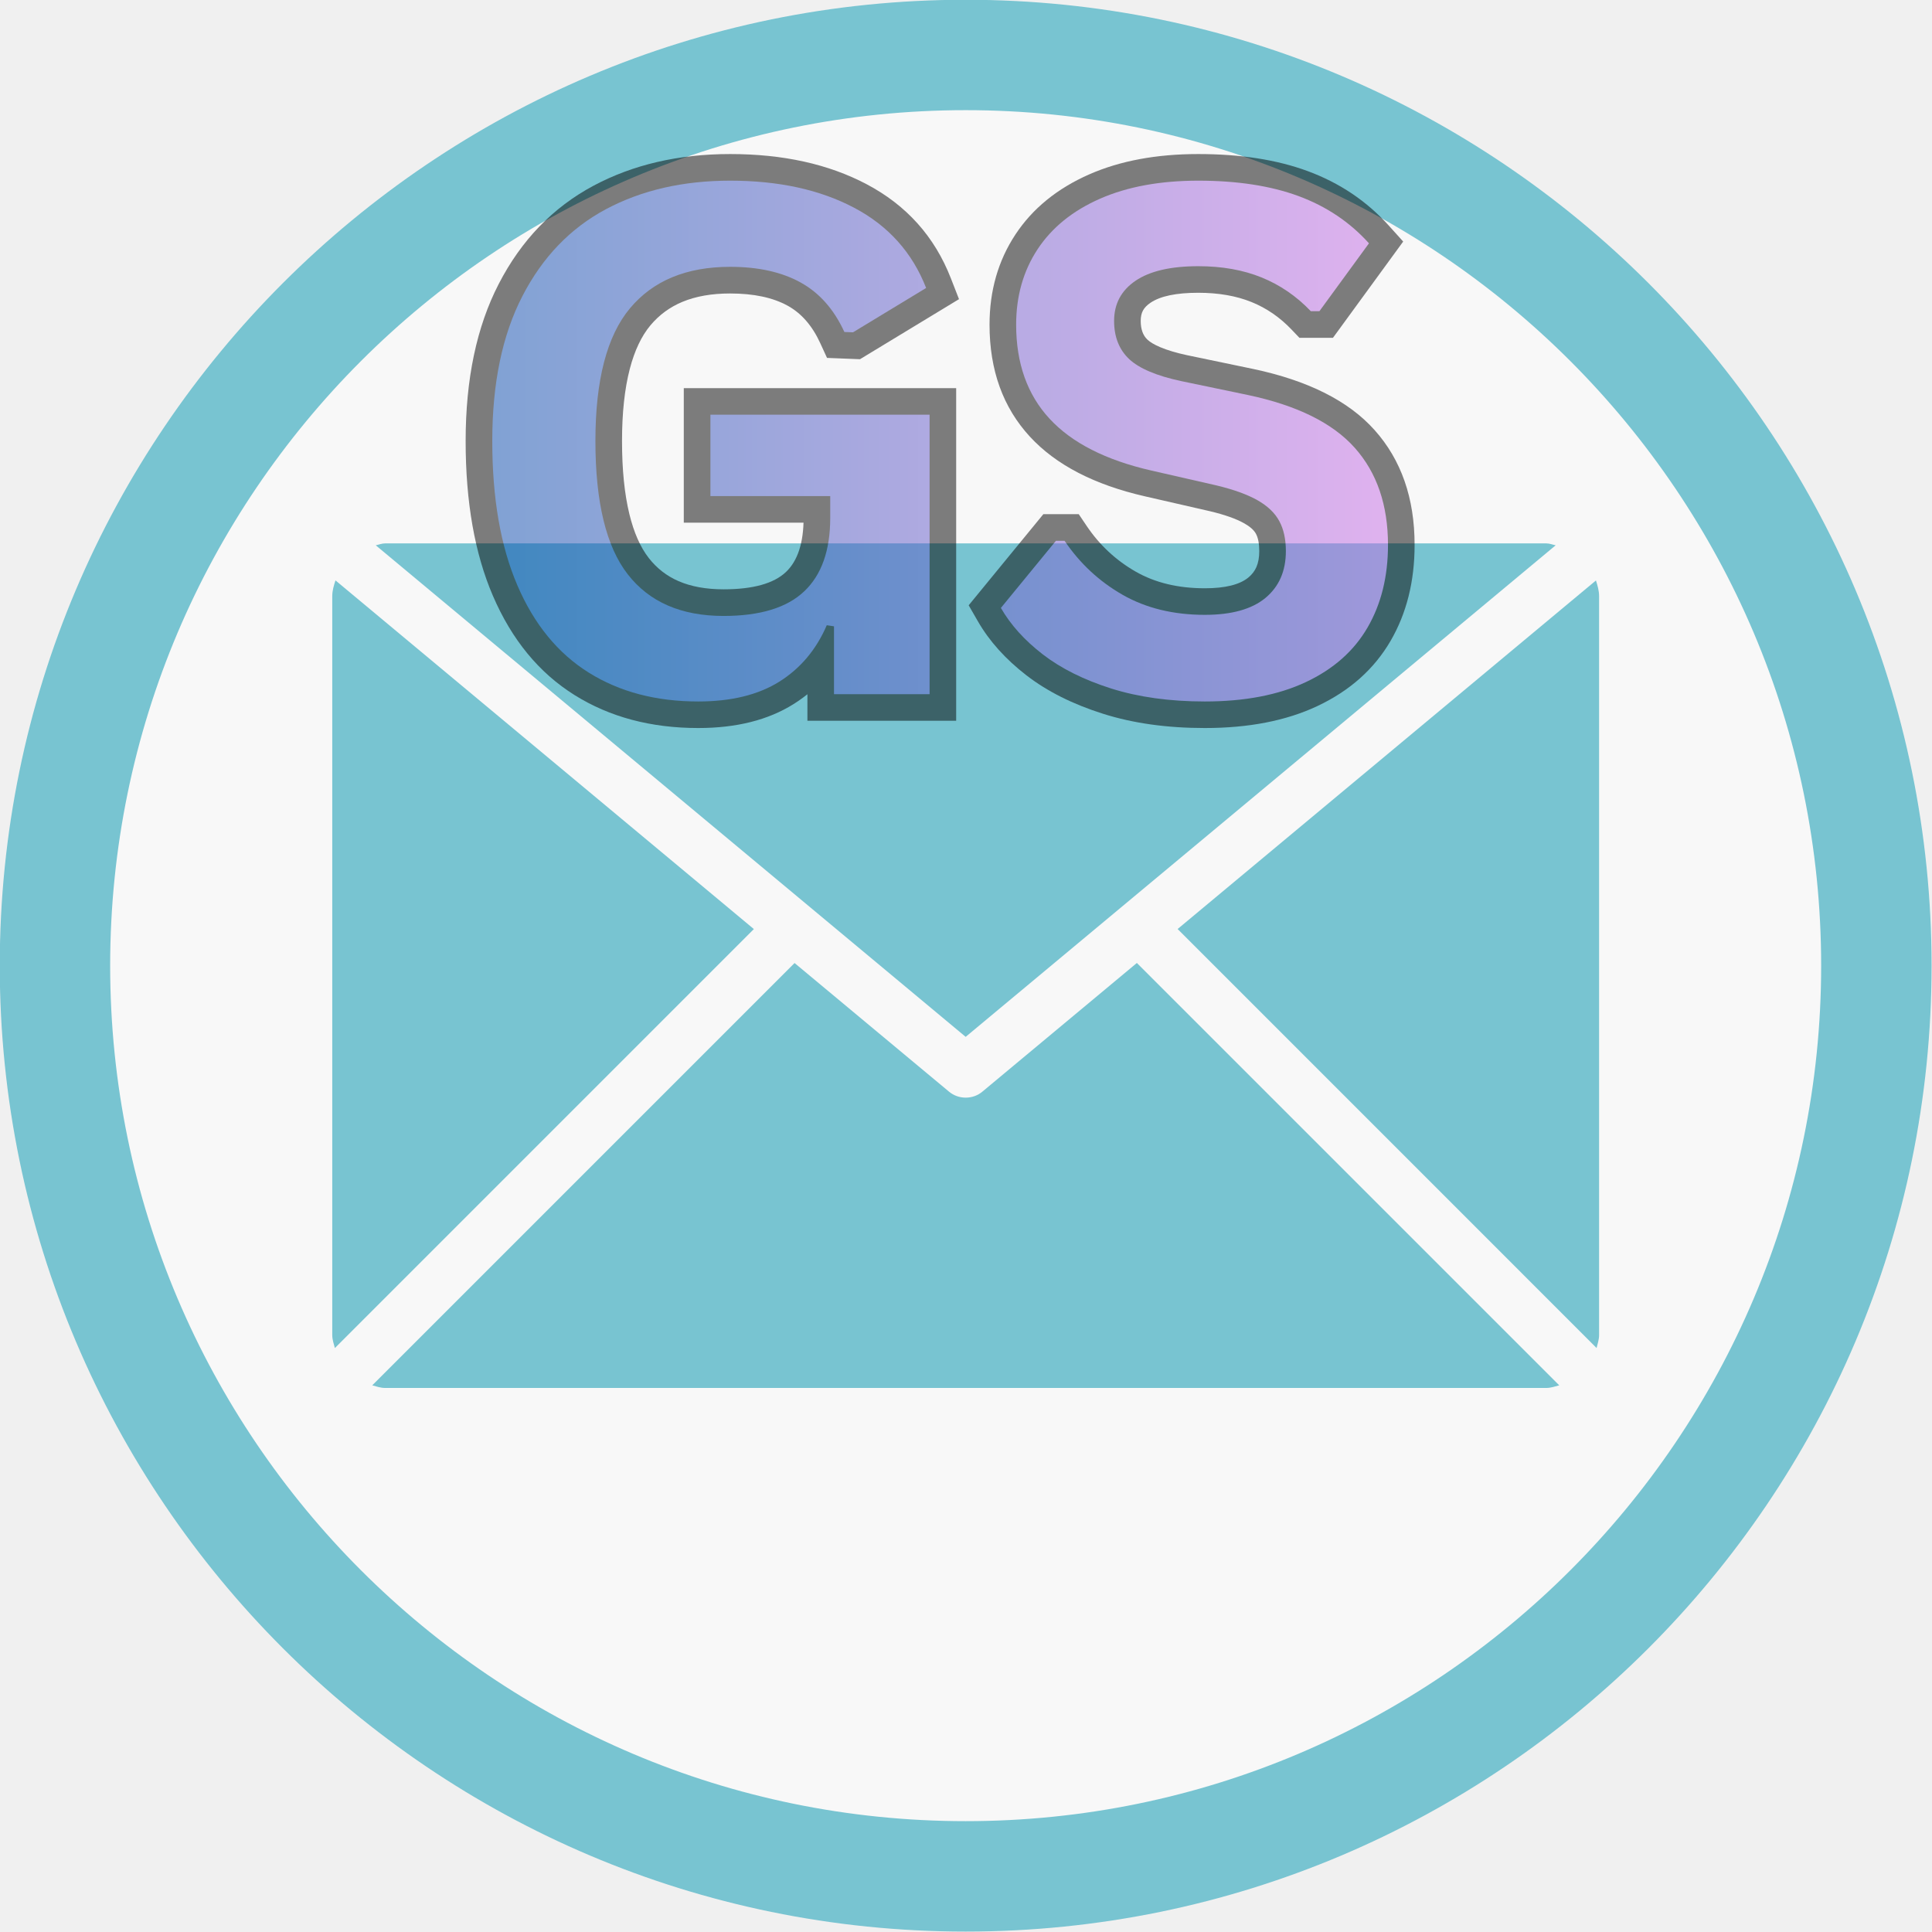
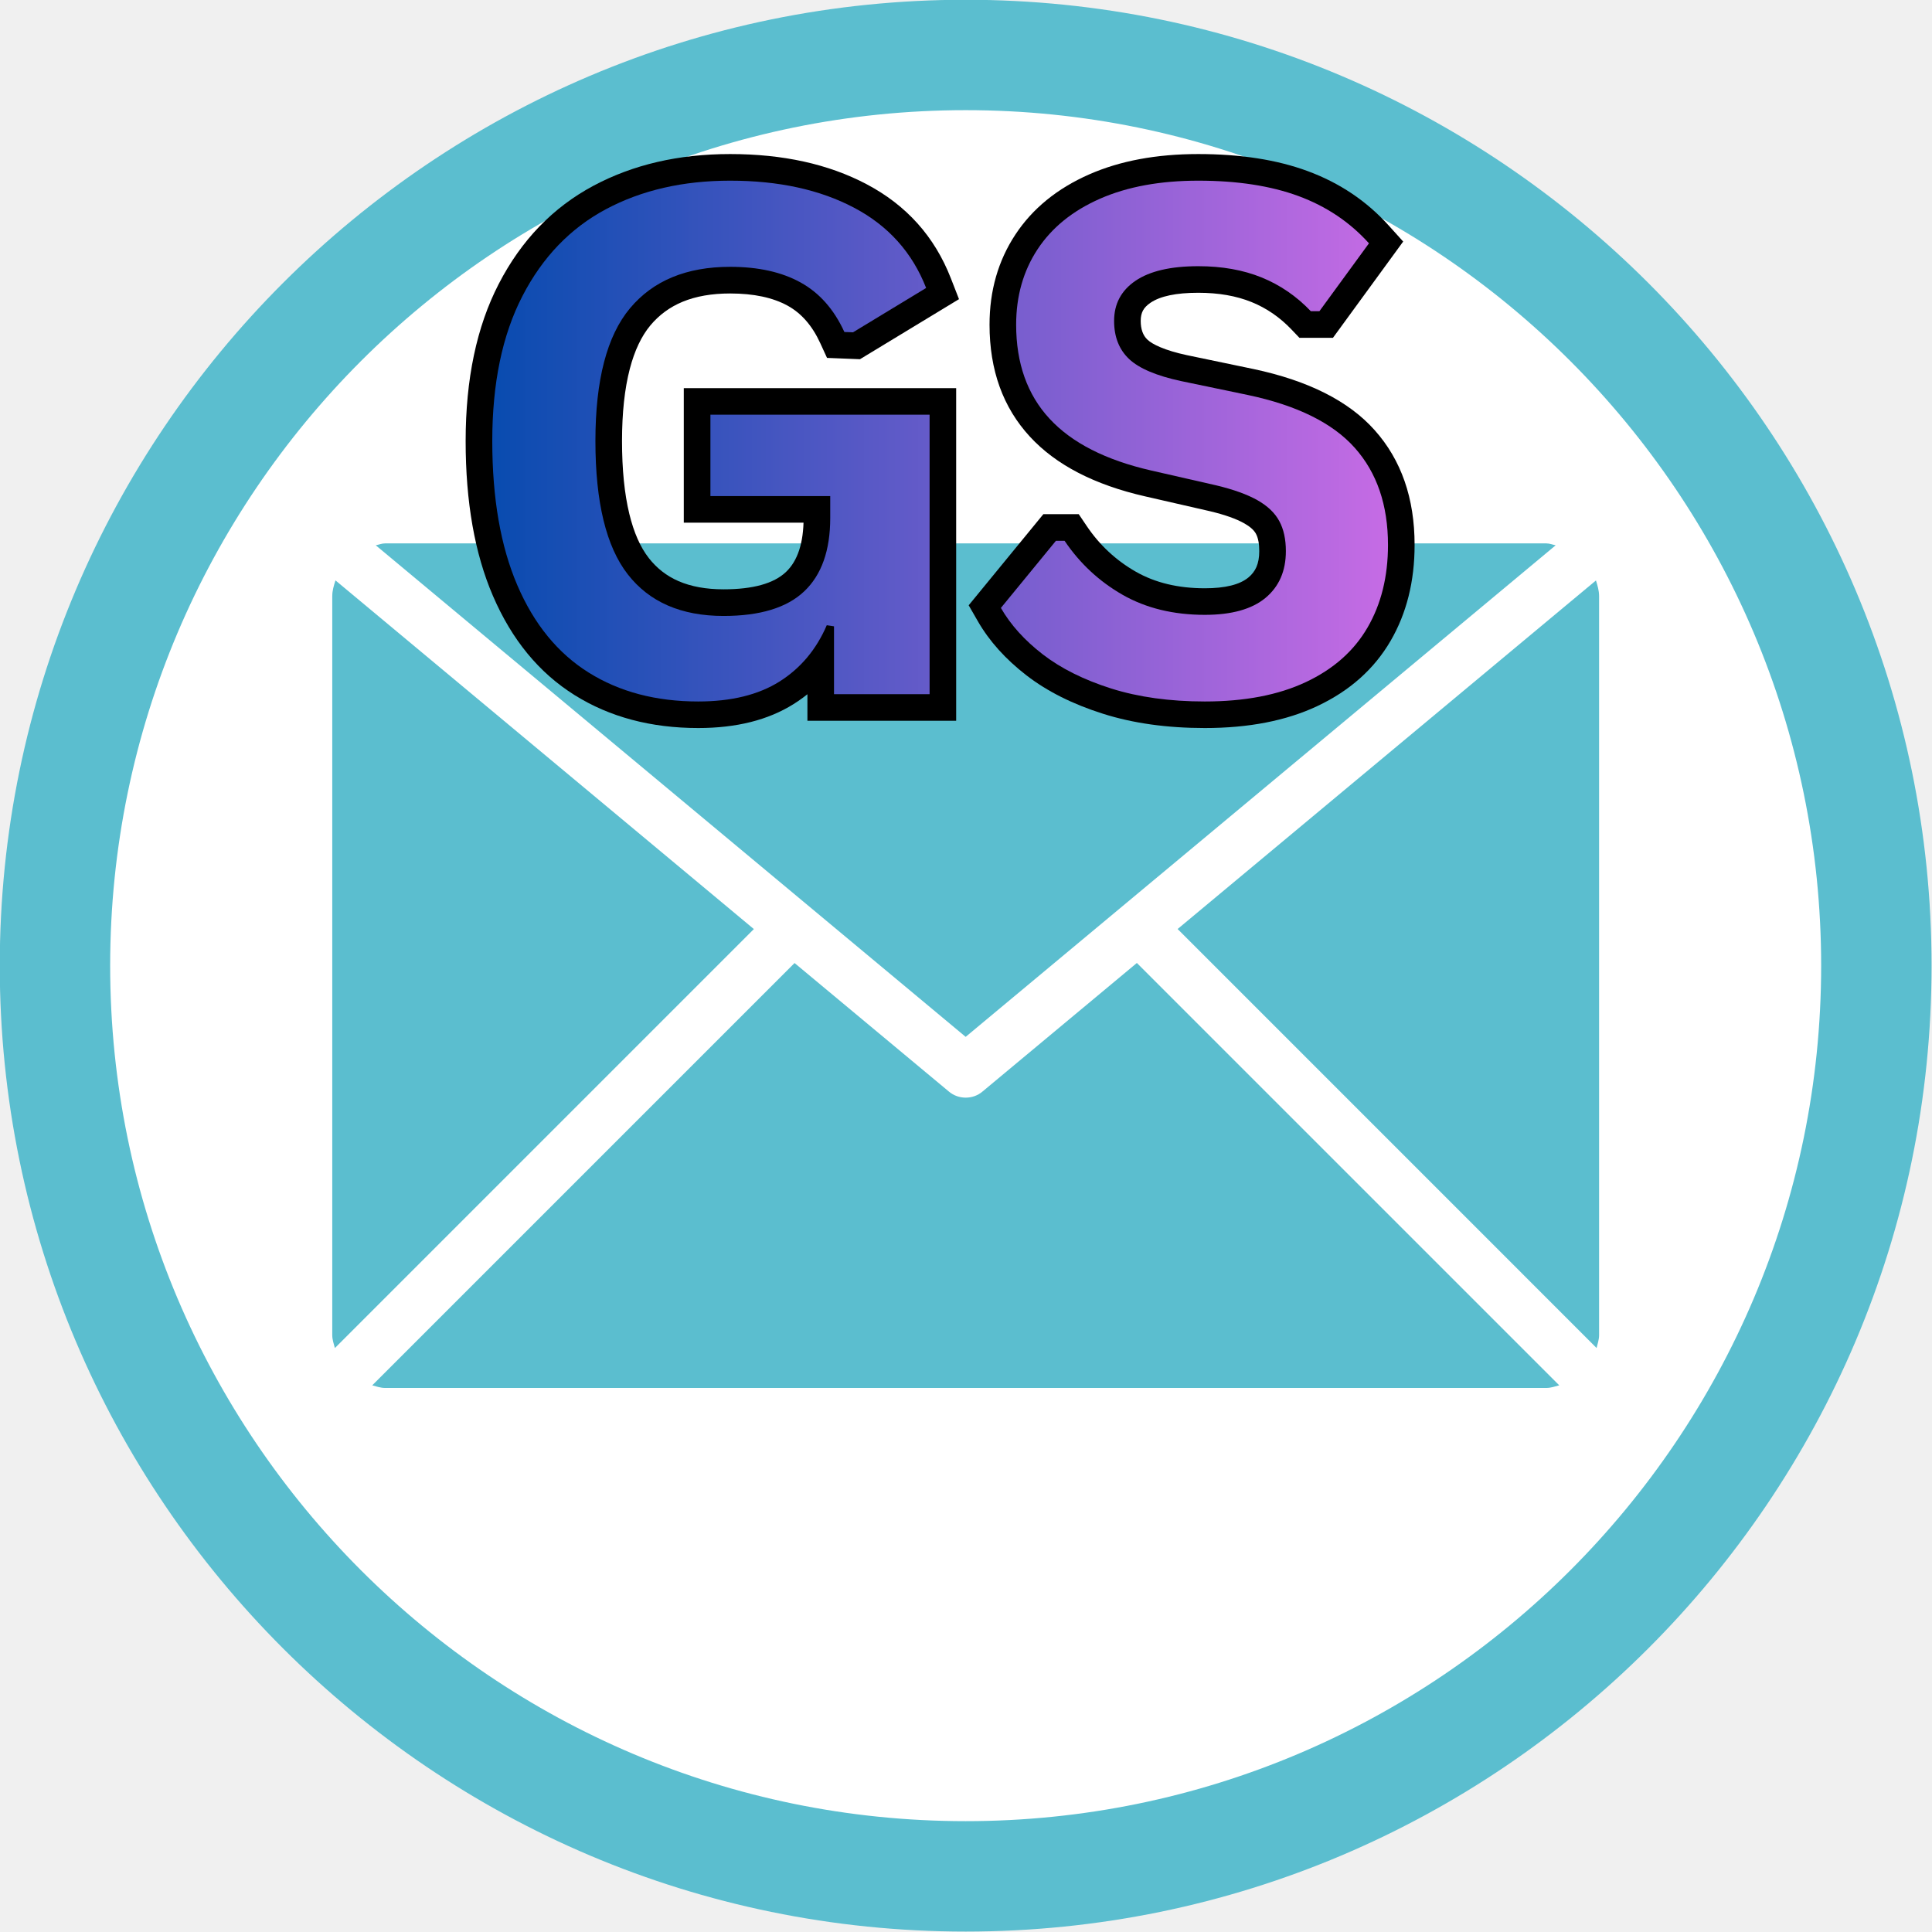
<svg xmlns="http://www.w3.org/2000/svg" width="512" zoomAndPan="magnify" viewBox="0 0 384 384" height="512" preserveAspectRatio="xMidYMid meet" version="1.0">
  <defs>
-     <filter x="0%" y="0%" width="100%" height="100%" id="ad19ce84c2">
+     <filter x="0%" y="0%" width="100%" height="100%" id="06c4abba3d">
      <feColorMatrix values="0 0 0 0 1 0 0 0 0 1 0 0 0 0 1 0 0 0 1 0" color-interpolation-filters="sRGB" />
    </filter>
    <g />
-     <mask id="51f5068dc7">
-       <g filter="url(#ad19ce84c2)">
-         <rect x="-38.4" width="460.8" fill="#000000" y="-38.4" height="460.8" fill-opacity="0.5" />
-       </g>
-     </mask>
-     <clipPath id="7d1fca2988">
+     <clipPath id="09b4c9d891">
      <path d="M 0 0 L 384 0 L 384 384 L 0 384 Z M 0 0 " clip-rule="nonzero" />
    </clipPath>
-     <clipPath id="67ec4b298c">
-       <rect x="0" width="384" y="0" height="384" />
-     </clipPath>
-     <mask id="3a37811196">
-       <g filter="url(#ad19ce84c2)">
-         <rect x="-38.4" width="460.8" fill="#000000" y="-38.4" height="460.8" fill-opacity="0.5" />
-       </g>
-     </mask>
-     <clipPath id="b0bb510c3c">
-       <path d="M 0 0 L 384 0 L 384 384 L 0 384 Z M 0 0 " clip-rule="nonzero" />
-     </clipPath>
-     <linearGradient x1="-69.985" gradientTransform="matrix(1.277874, 0, 0, 1.277367, 89.43205, -14.69581)" y1="77" x2="230.514" gradientUnits="userSpaceOnUse" y2="77" id="2f2b94423b">
+     <linearGradient x1="-69.985" gradientTransform="matrix(1.277874, 0, 0, 1.277367, 89.43205, -14.69581)" y1="77" x2="230.514" gradientUnits="userSpaceOnUse" y2="77" id="6eadd8bdfc">
      <stop stop-opacity="1" stop-color="rgb(0%, 29.019%, 67.839%)" offset="0" />
      <stop stop-opacity="1" stop-color="rgb(0%, 29.019%, 67.839%)" offset="0.125" />
      <stop stop-opacity="1" stop-color="rgb(0%, 29.019%, 67.839%)" offset="0.188" />
      <stop stop-opacity="1" stop-color="rgb(0%, 29.019%, 67.839%)" offset="0.219" />
      <stop stop-opacity="1" stop-color="rgb(0.117%, 29.039%, 67.873%)" offset="0.234" />
      <stop stop-opacity="1" stop-color="rgb(0.859%, 29.163%, 68.08%)" offset="0.238" />
      <stop stop-opacity="1" stop-color="rgb(1.483%, 29.268%, 68.256%)" offset="0.242" />
      <stop stop-opacity="1" stop-color="rgb(2.107%, 29.372%, 68.431%)" offset="0.246" />
      <stop stop-opacity="1" stop-color="rgb(2.731%, 29.477%, 68.607%)" offset="0.25" />
      <stop stop-opacity="1" stop-color="rgb(3.355%, 29.581%, 68.782%)" offset="0.254" />
      <stop stop-opacity="1" stop-color="rgb(3.979%, 29.686%, 68.958%)" offset="0.258" />
      <stop stop-opacity="1" stop-color="rgb(4.602%, 29.79%, 69.131%)" offset="0.262" />
      <stop stop-opacity="1" stop-color="rgb(5.226%, 29.895%, 69.307%)" offset="0.266" />
      <stop stop-opacity="1" stop-color="rgb(5.85%, 29.999%, 69.482%)" offset="0.27" />
      <stop stop-opacity="1" stop-color="rgb(6.474%, 30.104%, 69.658%)" offset="0.273" />
      <stop stop-opacity="1" stop-color="rgb(7.098%, 30.208%, 69.833%)" offset="0.277" />
      <stop stop-opacity="1" stop-color="rgb(7.722%, 30.313%, 70.009%)" offset="0.281" />
      <stop stop-opacity="1" stop-color="rgb(8.347%, 30.417%, 70.183%)" offset="0.285" />
      <stop stop-opacity="1" stop-color="rgb(8.971%, 30.521%, 70.358%)" offset="0.289" />
      <stop stop-opacity="1" stop-color="rgb(9.593%, 30.624%, 70.534%)" offset="0.293" />
      <stop stop-opacity="1" stop-color="rgb(10.217%, 30.73%, 70.709%)" offset="0.297" />
      <stop stop-opacity="1" stop-color="rgb(10.841%, 30.833%, 70.885%)" offset="0.301" />
      <stop stop-opacity="1" stop-color="rgb(11.465%, 30.939%, 71.06%)" offset="0.305" />
      <stop stop-opacity="1" stop-color="rgb(12.09%, 31.042%, 71.234%)" offset="0.309" />
      <stop stop-opacity="1" stop-color="rgb(12.714%, 31.148%, 71.41%)" offset="0.312" />
      <stop stop-opacity="1" stop-color="rgb(13.338%, 31.252%, 71.585%)" offset="0.316" />
      <stop stop-opacity="1" stop-color="rgb(13.962%, 31.357%, 71.761%)" offset="0.32" />
      <stop stop-opacity="1" stop-color="rgb(14.584%, 31.461%, 71.936%)" offset="0.324" />
      <stop stop-opacity="1" stop-color="rgb(15.208%, 31.566%, 72.112%)" offset="0.328" />
      <stop stop-opacity="1" stop-color="rgb(15.833%, 31.67%, 72.285%)" offset="0.332" />
      <stop stop-opacity="1" stop-color="rgb(16.457%, 31.775%, 72.461%)" offset="0.336" />
      <stop stop-opacity="1" stop-color="rgb(17.081%, 31.879%, 72.636%)" offset="0.34" />
      <stop stop-opacity="1" stop-color="rgb(17.705%, 31.984%, 72.812%)" offset="0.344" />
      <stop stop-opacity="1" stop-color="rgb(18.329%, 32.088%, 72.987%)" offset="0.348" />
      <stop stop-opacity="1" stop-color="rgb(18.953%, 32.193%, 73.163%)" offset="0.352" />
      <stop stop-opacity="1" stop-color="rgb(19.576%, 32.297%, 73.338%)" offset="0.355" />
      <stop stop-opacity="1" stop-color="rgb(20.2%, 32.402%, 73.514%)" offset="0.359" />
      <stop stop-opacity="1" stop-color="rgb(20.824%, 32.506%, 73.688%)" offset="0.363" />
      <stop stop-opacity="1" stop-color="rgb(21.448%, 32.611%, 73.863%)" offset="0.367" />
      <stop stop-opacity="1" stop-color="rgb(22.072%, 32.715%, 74.039%)" offset="0.371" />
      <stop stop-opacity="1" stop-color="rgb(22.696%, 32.82%, 74.214%)" offset="0.375" />
      <stop stop-opacity="1" stop-color="rgb(23.32%, 32.924%, 74.39%)" offset="0.379" />
      <stop stop-opacity="1" stop-color="rgb(23.944%, 33.029%, 74.565%)" offset="0.383" />
      <stop stop-opacity="1" stop-color="rgb(24.567%, 33.133%, 74.739%)" offset="0.387" />
      <stop stop-opacity="1" stop-color="rgb(25.191%, 33.237%, 74.915%)" offset="0.391" />
      <stop stop-opacity="1" stop-color="rgb(25.815%, 33.34%, 75.09%)" offset="0.395" />
      <stop stop-opacity="1" stop-color="rgb(26.439%, 33.446%, 75.266%)" offset="0.398" />
      <stop stop-opacity="1" stop-color="rgb(27.063%, 33.55%, 75.441%)" offset="0.402" />
      <stop stop-opacity="1" stop-color="rgb(27.687%, 33.655%, 75.616%)" offset="0.406" />
      <stop stop-opacity="1" stop-color="rgb(28.311%, 33.759%, 75.79%)" offset="0.41" />
      <stop stop-opacity="1" stop-color="rgb(28.935%, 33.864%, 75.966%)" offset="0.414" />
      <stop stop-opacity="1" stop-color="rgb(29.558%, 33.968%, 76.141%)" offset="0.418" />
      <stop stop-opacity="1" stop-color="rgb(30.182%, 34.073%, 76.317%)" offset="0.422" />
      <stop stop-opacity="1" stop-color="rgb(30.806%, 34.177%, 76.492%)" offset="0.426" />
      <stop stop-opacity="1" stop-color="rgb(31.43%, 34.282%, 76.668%)" offset="0.43" />
      <stop stop-opacity="1" stop-color="rgb(32.054%, 34.386%, 76.842%)" offset="0.434" />
      <stop stop-opacity="1" stop-color="rgb(32.678%, 34.491%, 77.017%)" offset="0.438" />
      <stop stop-opacity="1" stop-color="rgb(33.302%, 34.595%, 77.193%)" offset="0.441" />
      <stop stop-opacity="1" stop-color="rgb(33.926%, 34.7%, 77.368%)" offset="0.445" />
      <stop stop-opacity="1" stop-color="rgb(34.55%, 34.804%, 77.544%)" offset="0.449" />
      <stop stop-opacity="1" stop-color="rgb(35.175%, 34.909%, 77.719%)" offset="0.453" />
      <stop stop-opacity="1" stop-color="rgb(35.797%, 35.013%, 77.893%)" offset="0.457" />
      <stop stop-opacity="1" stop-color="rgb(36.421%, 35.118%, 78.069%)" offset="0.461" />
      <stop stop-opacity="1" stop-color="rgb(37.045%, 35.222%, 78.244%)" offset="0.465" />
      <stop stop-opacity="1" stop-color="rgb(37.669%, 35.327%, 78.419%)" offset="0.469" />
      <stop stop-opacity="1" stop-color="rgb(38.293%, 35.431%, 78.595%)" offset="0.473" />
      <stop stop-opacity="1" stop-color="rgb(38.918%, 35.536%, 78.77%)" offset="0.477" />
      <stop stop-opacity="1" stop-color="rgb(39.542%, 35.64%, 78.944%)" offset="0.48" />
      <stop stop-opacity="1" stop-color="rgb(40.166%, 35.745%, 79.12%)" offset="0.484" />
      <stop stop-opacity="1" stop-color="rgb(40.788%, 35.849%, 79.295%)" offset="0.488" />
      <stop stop-opacity="1" stop-color="rgb(41.412%, 35.954%, 79.471%)" offset="0.492" />
      <stop stop-opacity="1" stop-color="rgb(42.036%, 36.058%, 79.646%)" offset="0.496" />
      <stop stop-opacity="1" stop-color="rgb(42.661%, 36.162%, 79.822%)" offset="0.5" />
      <stop stop-opacity="1" stop-color="rgb(43.285%, 36.266%, 79.997%)" offset="0.504" />
      <stop stop-opacity="1" stop-color="rgb(43.909%, 36.371%, 80.173%)" offset="0.508" />
      <stop stop-opacity="1" stop-color="rgb(44.533%, 36.475%, 80.347%)" offset="0.512" />
      <stop stop-opacity="1" stop-color="rgb(45.157%, 36.58%, 80.522%)" offset="0.516" />
      <stop stop-opacity="1" stop-color="rgb(45.779%, 36.684%, 80.698%)" offset="0.52" />
      <stop stop-opacity="1" stop-color="rgb(46.404%, 36.789%, 80.873%)" offset="0.523" />
      <stop stop-opacity="1" stop-color="rgb(47.028%, 36.893%, 81.049%)" offset="0.527" />
      <stop stop-opacity="1" stop-color="rgb(47.652%, 36.998%, 81.224%)" offset="0.531" />
      <stop stop-opacity="1" stop-color="rgb(48.276%, 37.102%, 81.398%)" offset="0.535" />
      <stop stop-opacity="1" stop-color="rgb(48.9%, 37.207%, 81.573%)" offset="0.539" />
      <stop stop-opacity="1" stop-color="rgb(49.524%, 37.311%, 81.749%)" offset="0.543" />
      <stop stop-opacity="1" stop-color="rgb(50.148%, 37.416%, 81.924%)" offset="0.547" />
      <stop stop-opacity="1" stop-color="rgb(50.771%, 37.52%, 82.1%)" offset="0.551" />
      <stop stop-opacity="1" stop-color="rgb(51.395%, 37.625%, 82.275%)" offset="0.555" />
      <stop stop-opacity="1" stop-color="rgb(52.019%, 37.729%, 82.449%)" offset="0.559" />
      <stop stop-opacity="1" stop-color="rgb(52.643%, 37.834%, 82.625%)" offset="0.562" />
      <stop stop-opacity="1" stop-color="rgb(53.267%, 37.938%, 82.8%)" offset="0.566" />
      <stop stop-opacity="1" stop-color="rgb(53.891%, 38.043%, 82.976%)" offset="0.57" />
      <stop stop-opacity="1" stop-color="rgb(54.515%, 38.147%, 83.151%)" offset="0.574" />
      <stop stop-opacity="1" stop-color="rgb(55.139%, 38.252%, 83.327%)" offset="0.578" />
      <stop stop-opacity="1" stop-color="rgb(55.762%, 38.356%, 83.501%)" offset="0.582" />
      <stop stop-opacity="1" stop-color="rgb(56.386%, 38.461%, 83.676%)" offset="0.586" />
      <stop stop-opacity="1" stop-color="rgb(57.01%, 38.565%, 83.852%)" offset="0.59" />
      <stop stop-opacity="1" stop-color="rgb(57.634%, 38.67%, 84.027%)" offset="0.594" />
      <stop stop-opacity="1" stop-color="rgb(58.258%, 38.774%, 84.203%)" offset="0.598" />
      <stop stop-opacity="1" stop-color="rgb(58.882%, 38.879%, 84.378%)" offset="0.602" />
      <stop stop-opacity="1" stop-color="rgb(59.506%, 38.983%, 84.552%)" offset="0.605" />
      <stop stop-opacity="1" stop-color="rgb(60.13%, 39.087%, 84.727%)" offset="0.609" />
      <stop stop-opacity="1" stop-color="rgb(60.753%, 39.191%, 84.903%)" offset="0.613" />
      <stop stop-opacity="1" stop-color="rgb(61.377%, 39.296%, 85.078%)" offset="0.617" />
      <stop stop-opacity="1" stop-color="rgb(62.001%, 39.4%, 85.254%)" offset="0.621" />
      <stop stop-opacity="1" stop-color="rgb(62.625%, 39.505%, 85.429%)" offset="0.625" />
      <stop stop-opacity="1" stop-color="rgb(63.249%, 39.609%, 85.603%)" offset="0.629" />
      <stop stop-opacity="1" stop-color="rgb(63.873%, 39.714%, 85.779%)" offset="0.633" />
      <stop stop-opacity="1" stop-color="rgb(64.497%, 39.818%, 85.954%)" offset="0.637" />
      <stop stop-opacity="1" stop-color="rgb(65.121%, 39.923%, 86.13%)" offset="0.641" />
      <stop stop-opacity="1" stop-color="rgb(65.744%, 40.027%, 86.305%)" offset="0.645" />
      <stop stop-opacity="1" stop-color="rgb(66.368%, 40.132%, 86.481%)" offset="0.648" />
      <stop stop-opacity="1" stop-color="rgb(66.992%, 40.236%, 86.655%)" offset="0.652" />
      <stop stop-opacity="1" stop-color="rgb(67.616%, 40.341%, 86.83%)" offset="0.656" />
      <stop stop-opacity="1" stop-color="rgb(68.24%, 40.445%, 87.006%)" offset="0.66" />
      <stop stop-opacity="1" stop-color="rgb(68.864%, 40.55%, 87.181%)" offset="0.664" />
      <stop stop-opacity="1" stop-color="rgb(69.489%, 40.654%, 87.357%)" offset="0.668" />
      <stop stop-opacity="1" stop-color="rgb(70.113%, 40.759%, 87.532%)" offset="0.672" />
      <stop stop-opacity="1" stop-color="rgb(70.735%, 40.863%, 87.708%)" offset="0.676" />
      <stop stop-opacity="1" stop-color="rgb(71.359%, 40.968%, 87.883%)" offset="0.68" />
      <stop stop-opacity="1" stop-color="rgb(71.983%, 41.072%, 88.057%)" offset="0.684" />
      <stop stop-opacity="1" stop-color="rgb(72.607%, 41.177%, 88.232%)" offset="0.688" />
      <stop stop-opacity="1" stop-color="rgb(73.232%, 41.281%, 88.408%)" offset="0.691" />
      <stop stop-opacity="1" stop-color="rgb(73.856%, 41.386%, 88.583%)" offset="0.695" />
      <stop stop-opacity="1" stop-color="rgb(74.48%, 41.49%, 88.759%)" offset="0.699" />
      <stop stop-opacity="1" stop-color="rgb(75.104%, 41.595%, 88.934%)" offset="0.703" />
      <stop stop-opacity="1" stop-color="rgb(75.726%, 41.699%, 89.108%)" offset="0.707" />
      <stop stop-opacity="1" stop-color="rgb(76.35%, 41.803%, 89.284%)" offset="0.711" />
      <stop stop-opacity="1" stop-color="rgb(76.974%, 41.907%, 89.459%)" offset="0.715" />
      <stop stop-opacity="1" stop-color="rgb(77.599%, 42.012%, 89.635%)" offset="0.719" />
      <stop stop-opacity="1" stop-color="rgb(78.223%, 42.116%, 89.81%)" offset="0.723" />
      <stop stop-opacity="1" stop-color="rgb(78.847%, 42.221%, 89.986%)" offset="0.727" />
      <stop stop-opacity="1" stop-color="rgb(79.228%, 42.285%, 90.092%)" offset="0.73" />
      <stop stop-opacity="1" stop-color="rgb(79.61%, 42.349%, 90.199%)" offset="0.734" />
      <stop stop-opacity="1" stop-color="rgb(79.61%, 42.349%, 90.199%)" offset="0.75" />
      <stop stop-opacity="1" stop-color="rgb(79.61%, 42.349%, 90.199%)" offset="1" />
    </linearGradient>
-     <clipPath id="5c1dd79422">
-       <rect x="0" width="384" y="0" height="384" />
-     </clipPath>
-     <clipPath id="03467e61a8">
-       <rect x="0" width="384" y="0" height="384" />
-     </clipPath>
-     <clipPath id="d90a593092">
-       <rect x="0" width="384" y="0" height="384" />
-     </clipPath>
-     <mask id="9f33ca9a48">
-       <g filter="url(#ad19ce84c2)">
+     <clipPath id="e9928426b9">
+       <rect x="0" width="384" y="0" height="384" />
+     </clipPath>
+     <clipPath id="cc2294cbc5">
+       <rect x="0" width="384" y="0" height="384" />
+     </clipPath>
+     <clipPath id="a9549d5c84">
+       <rect x="0" width="384" y="0" height="384" />
+     </clipPath>
+     <mask id="52c9a417fc">
+       <g filter="url(#06c4abba3d)">
        <g>
-           <g clip-path="url(#d90a593092)">
+           <g clip-path="url(#a9549d5c84)">
            <g>
-               <g clip-path="url(#03467e61a8)">
+               <g clip-path="url(#cc2294cbc5)">
                <g fill="#000000" fill-opacity="1">
                  <g transform="translate(89.92085, 137.9712)">
                    <g>
                      <path d="M 48.859 1.453 C 40.461 1.453 33.203 -0.461 27.078 -4.297 C 20.953 -8.129 16.227 -13.91 12.906 -21.641 C 9.582 -29.379 7.922 -38.938 7.922 -50.312 C 7.922 -61.781 9.914 -71.379 13.906 -79.109 C 17.895 -86.848 23.43 -92.609 30.516 -96.391 C 37.609 -100.172 45.836 -102.062 55.203 -102.062 C 64.836 -102.062 73.047 -100.27 79.828 -96.688 C 86.617 -93.113 91.395 -87.797 94.156 -80.734 L 79.625 -71.922 L 77.906 -71.984 C 75.844 -76.484 72.941 -79.766 69.203 -81.828 C 65.461 -83.898 60.797 -84.938 55.203 -84.938 C 46.523 -84.938 39.891 -82.191 35.297 -76.703 C 30.711 -71.223 28.422 -62.426 28.422 -50.312 C 28.422 -38.156 30.566 -29.32 34.859 -23.812 C 39.148 -18.301 45.492 -15.547 53.891 -15.547 C 61.141 -15.547 66.484 -17.176 69.922 -20.438 C 73.367 -23.695 75.094 -28.562 75.094 -35.031 L 75.094 -39.375 L 51.281 -39.375 L 51.281 -55.547 L 94.844 -55.547 L 94.844 0 L 75.844 0 L 75.844 -13.484 L 74.406 -13.703 C 72.332 -8.879 69.195 -5.145 65 -2.5 C 60.801 0.133 55.422 1.453 48.859 1.453 Z M 48.859 1.453 " />
                    </g>
                  </g>
                </g>
                <g fill="#000000" fill-opacity="1">
                  <g transform="translate(194.8732, 137.9712)">
                    <g>
                      <path d="M 44.594 1.453 C 37.625 1.453 31.422 0.59 25.984 -1.125 C 20.547 -2.852 16.016 -5.113 12.391 -7.906 C 8.766 -10.707 5.988 -13.785 4.062 -17.141 L 15 -30.484 L 16.719 -30.484 C 19.75 -25.992 23.594 -22.414 28.25 -19.75 C 32.906 -17.094 38.352 -15.766 44.594 -15.766 C 49.914 -15.766 53.93 -16.883 56.641 -19.125 C 59.348 -21.375 60.703 -24.473 60.703 -28.422 C 60.703 -30.805 60.266 -32.801 59.391 -34.406 C 58.523 -36.02 57.082 -37.398 55.062 -38.547 C 53.039 -39.691 50.312 -40.676 46.875 -41.5 L 33.938 -44.453 C 24.895 -46.523 18.16 -49.957 13.734 -54.75 C 9.305 -59.539 7.094 -65.77 7.094 -73.438 C 7.094 -79.125 8.516 -84.125 11.359 -88.438 C 14.203 -92.75 18.344 -96.098 23.781 -98.484 C 29.219 -100.867 35.723 -102.062 43.297 -102.062 C 51.047 -102.062 57.688 -101.039 63.219 -99 C 68.75 -96.957 73.414 -93.828 77.219 -89.609 L 67.375 -76.125 L 65.656 -76.125 C 62.812 -79.102 59.551 -81.336 55.875 -82.828 C 52.207 -84.316 48.016 -85.062 43.297 -85.062 C 37.828 -85.062 33.672 -84.098 30.828 -82.172 C 27.984 -80.242 26.562 -77.582 26.562 -74.188 C 26.562 -71.02 27.555 -68.492 29.547 -66.609 C 31.547 -64.734 35.004 -63.27 39.922 -62.219 L 53.125 -59.469 C 62.906 -57.406 69.992 -53.906 74.391 -48.969 C 78.797 -44.031 81 -37.594 81 -29.656 C 81 -23.375 79.645 -17.906 76.938 -13.25 C 74.238 -8.594 70.156 -4.977 64.688 -2.406 C 59.227 0.164 52.531 1.453 44.594 1.453 Z M 44.594 1.453 " />
                    </g>
                  </g>
                </g>
              </g>
            </g>
          </g>
        </g>
      </g>
    </mask>
-     <clipPath id="86fcea94d9">
+     <clipPath id="3b96148544">
      <path d="M 0 0 L 384 0 L 384 384 L 0 384 Z M 0 0 " clip-rule="nonzero" />
    </clipPath>
-     <clipPath id="e7b585c80d">
-       <rect x="0" width="384" y="0" height="384" />
-     </clipPath>
-     <clipPath id="7a3097057e">
-       <rect x="0" width="384" y="0" height="384" />
-     </clipPath>
-     <clipPath id="0627f85e98">
-       <rect x="0" width="384" y="0" height="384" />
-     </clipPath>
-     <clipPath id="fa0c36dc85">
+     <clipPath id="b344730c2c">
+       <rect x="0" width="384" y="0" height="384" />
+     </clipPath>
+     <clipPath id="ef4d55c4e9">
+       <rect x="0" width="384" y="0" height="384" />
+     </clipPath>
+     <clipPath id="f97246a859">
      <rect x="0" width="384" y="0" height="384" />
    </clipPath>
  </defs>
-   <g mask="url(#51f5068dc7)">
-     <g>
-       <g clip-path="url(#67ec4b298c)">
-         <path fill="#ffffff" d="M 372.941 191.938 C 372.941 291.906 291.902 372.941 191.934 372.941 C 91.965 372.941 10.922 291.906 10.922 191.938 C 10.922 91.965 91.965 10.922 191.934 10.922 C 291.902 10.922 372.941 91.965 372.941 191.938 " fill-opacity="1" fill-rule="nonzero" />
-         <g clip-path="url(#7d1fca2988)">
-           <path fill="#0097b2" d="M 191.934 21.895 C 98.176 21.895 21.895 98.176 21.895 191.934 C 21.895 285.695 98.176 361.969 191.934 361.969 C 285.695 361.969 361.969 285.695 361.969 191.934 C 361.969 98.176 285.695 21.895 191.934 21.895 Z M 191.934 383.914 C 86.074 383.914 -0.047 297.797 -0.047 191.934 C -0.047 86.078 86.074 -0.047 191.934 -0.047 C 297.793 -0.047 383.914 86.078 383.914 191.934 C 383.914 297.797 297.793 383.914 191.934 383.914 " fill-opacity="1" fill-rule="nonzero" />
-         </g>
-         <path fill="#0097b2" d="M 191.934 206.082 L 309.203 108.379 C 308.578 108.258 308.004 108.004 307.34 108.004 L 76.527 108.004 C 75.895 108.004 75.309 108.258 74.684 108.379 L 191.934 206.082 " fill-opacity="1" fill-rule="nonzero" />
-         <path fill="#0097b2" d="M 317.832 118.496 C 317.832 117.391 317.523 116.375 317.207 115.371 L 234.062 184.648 L 317.332 267.926 C 317.531 267.086 317.832 266.273 317.832 265.375 L 317.832 118.496 " fill-opacity="1" fill-rule="nonzero" />
-         <path fill="#0097b2" d="M 66.68 115.359 C 66.355 116.363 66.039 117.375 66.039 118.496 L 66.039 265.375 C 66.039 266.285 66.348 267.098 66.562 267.938 L 149.836 184.66 L 66.68 115.359 " fill-opacity="1" fill-rule="nonzero" />
-         <path fill="#0097b2" d="M 225.961 191.398 L 195.293 216.941 C 194.332 217.766 193.145 218.164 191.934 218.164 C 190.742 218.164 189.555 217.766 188.582 216.941 L 157.926 191.41 L 73.988 275.344 C 74.82 275.566 75.637 275.867 76.527 275.867 L 307.34 275.867 C 308.25 275.867 309.07 275.566 309.91 275.344 L 225.961 191.398 " fill-opacity="1" fill-rule="nonzero" />
-       </g>
-     </g>
-   </g>
-   <g mask="url(#3a37811196)">
-     <g>
-       <g clip-path="url(#fa0c36dc85)">
-         <g>
-           <g clip-path="url(#0627f85e98)">
-             <g fill="#000000" fill-opacity="1">
-               <g transform="translate(89.92085, 137.9712)">
-                 <g>
-                   <path d="M 48.863 6.73 C 39.457 6.73 31.262 4.547 24.277 0.18 C 17.219 -4.234 11.809 -10.812 8.047 -19.555 C 4.434 -27.953 2.629 -38.203 2.629 -50.309 C 2.629 -62.637 4.82 -73.047 9.207 -81.539 C 13.699 -90.242 19.977 -96.746 28.031 -101.051 C 35.898 -105.25 44.953 -107.352 55.195 -107.352 C 65.703 -107.352 74.738 -105.359 82.301 -101.371 C 90.254 -97.18 95.844 -90.941 99.074 -82.648 L 100.688 -78.512 L 81.008 -66.574 L 74.457 -66.836 L 73.105 -69.781 C 71.523 -73.227 69.371 -75.699 66.648 -77.203 C 63.703 -78.828 59.887 -79.641 55.195 -79.641 C 51.559 -79.641 48.406 -79.09 45.738 -77.988 C 43.227 -76.945 41.098 -75.387 39.359 -73.312 C 37.574 -71.176 36.207 -68.293 35.258 -64.66 C 34.227 -60.699 33.711 -55.914 33.711 -50.309 C 33.711 -44.652 34.195 -39.82 35.168 -35.812 C 36.062 -32.133 37.348 -29.219 39.027 -27.062 C 40.621 -25.02 42.59 -23.488 44.938 -22.469 C 47.438 -21.383 50.422 -20.84 53.887 -20.84 C 59.734 -20.84 63.867 -21.988 66.289 -24.277 C 68.629 -26.496 69.801 -30.078 69.801 -35.031 L 69.801 -39.367 L 75.086 -39.367 L 75.086 -34.082 L 45.988 -34.082 L 45.988 -60.828 L 100.125 -60.828 L 100.125 5.285 L 70.559 5.285 L 70.559 -13.488 L 75.844 -13.488 L 75.094 -8.258 L 73.648 -8.461 L 74.398 -13.695 L 79.258 -11.613 C 76.758 -5.785 72.945 -1.258 67.816 1.965 C 62.758 5.141 56.441 6.73 48.863 6.73 Z M 48.863 -3.84 C 54.41 -3.84 58.852 -4.891 62.191 -6.988 C 65.457 -9.039 67.906 -11.973 69.539 -15.777 L 71.137 -19.5 L 81.129 -18.074 L 81.129 0 L 75.844 0 L 75.844 -5.285 L 94.84 -5.285 L 94.84 0 L 89.551 0 L 89.551 -55.539 L 94.84 -55.539 L 94.84 -50.254 L 51.273 -50.254 L 51.273 -55.539 L 56.559 -55.539 L 56.559 -39.367 L 51.273 -39.367 L 51.273 -44.652 L 80.371 -44.652 L 80.371 -35.031 C 80.371 -27.047 78.102 -20.902 73.559 -16.602 C 69.098 -12.379 62.543 -10.27 53.887 -10.27 C 48.957 -10.27 44.57 -11.102 40.73 -12.77 C 36.734 -14.504 33.387 -17.102 30.688 -20.562 C 25.656 -27.023 23.137 -36.941 23.137 -50.309 C 23.137 -63.703 25.844 -73.633 31.254 -80.098 C 34.102 -83.5 37.586 -86.055 41.699 -87.758 C 45.66 -89.395 50.16 -90.215 55.195 -90.215 C 61.703 -90.215 67.223 -88.961 71.758 -86.457 C 76.512 -83.832 80.164 -79.746 82.711 -74.195 L 77.906 -71.988 L 78.117 -77.27 L 79.84 -77.203 L 79.629 -71.922 L 76.887 -76.441 L 91.41 -85.25 L 94.148 -80.73 L 89.227 -78.812 C 86.949 -84.652 82.996 -89.055 77.371 -92.02 C 71.352 -95.191 63.961 -96.777 55.195 -96.777 C 46.719 -96.777 39.324 -95.094 33.012 -91.723 C 26.891 -88.457 22.086 -83.441 18.598 -76.688 C 15 -69.715 13.199 -60.926 13.199 -50.309 C 13.199 -39.656 14.719 -30.797 17.762 -23.734 C 20.652 -17.016 24.691 -12.031 29.887 -8.781 C 35.152 -5.488 41.48 -3.84 48.863 -3.84 Z M 48.863 -3.84 " />
+   <path fill="#ffffff" d="M 372.941 191.938 C 372.941 291.906 291.902 372.941 191.934 372.941 C 91.965 372.941 10.922 291.906 10.922 191.938 C 10.922 91.965 91.965 10.922 191.934 10.922 C 291.902 10.922 372.941 91.965 372.941 191.938 " fill-opacity="1" fill-rule="nonzero" />
+   <path fill="#5bbecf" d="M 191.934 21.895 C 98.176 21.895 21.895 98.176 21.895 191.934 C 21.895 285.695 98.176 361.969 191.934 361.969 C 285.695 361.969 361.969 285.695 361.969 191.934 C 361.969 98.176 285.695 21.895 191.934 21.895 Z M 191.934 383.914 C 86.074 383.914 -0.047 297.797 -0.047 191.934 C -0.047 86.078 86.074 -0.047 191.934 -0.047 C 297.793 -0.047 383.914 86.078 383.914 191.934 C 383.914 297.797 297.793 383.914 191.934 383.914 " fill-opacity="1" fill-rule="nonzero" />
+   <path fill="#5bbecf" d="M 191.934 206.082 L 309.203 108.379 C 308.578 108.258 308.004 108.004 307.34 108.004 L 76.527 108.004 C 75.895 108.004 75.309 108.258 74.684 108.379 L 191.934 206.082 " fill-opacity="1" fill-rule="nonzero" />
+   <path fill="#5bbecf" d="M 317.832 118.496 C 317.832 117.391 317.523 116.375 317.207 115.371 L 234.062 184.648 L 317.332 267.926 C 317.531 267.086 317.832 266.273 317.832 265.375 L 317.832 118.496 " fill-opacity="1" fill-rule="nonzero" />
+   <path fill="#5bbecf" d="M 66.68 115.359 C 66.355 116.363 66.039 117.375 66.039 118.496 L 66.039 265.375 C 66.039 266.285 66.348 267.098 66.562 267.938 L 149.836 184.66 L 66.68 115.359 " fill-opacity="1" fill-rule="nonzero" />
+   <path fill="#5bbecf" d="M 225.961 191.398 L 195.293 216.941 C 194.332 217.766 193.145 218.164 191.934 218.164 C 190.742 218.164 189.555 217.766 188.582 216.941 L 157.926 191.41 L 73.988 275.344 C 74.82 275.566 75.637 275.867 76.527 275.867 L 307.34 275.867 C 308.25 275.867 309.07 275.566 309.91 275.344 L 225.961 191.398 " fill-opacity="1" fill-rule="nonzero" />
+   <g>
+     <g clip-path="url(#f97246a859)">
+       <g fill="#000000" fill-opacity="1">
+         <g transform="translate(89.92085, 137.9712)">
+           <g>
+             <path d="M 48.863 6.73 C 39.457 6.73 31.262 4.547 24.277 0.18 C 17.219 -4.234 11.809 -10.812 8.047 -19.555 C 4.434 -27.953 2.629 -38.203 2.629 -50.309 C 2.629 -62.637 4.82 -73.047 9.207 -81.539 C 13.699 -90.242 19.977 -96.746 28.031 -101.051 C 35.898 -105.25 44.953 -107.352 55.195 -107.352 C 65.703 -107.352 74.738 -105.359 82.301 -101.371 C 90.254 -97.18 95.844 -90.941 99.074 -82.648 L 100.688 -78.512 L 81.008 -66.574 L 74.457 -66.836 L 73.105 -69.781 C 71.523 -73.227 69.371 -75.699 66.648 -77.203 C 63.703 -78.828 59.887 -79.641 55.195 -79.641 C 51.559 -79.641 48.406 -79.09 45.738 -77.988 C 43.227 -76.945 41.098 -75.387 39.359 -73.312 C 37.574 -71.176 36.207 -68.293 35.258 -64.66 C 34.227 -60.699 33.711 -55.914 33.711 -50.309 C 33.711 -44.652 34.195 -39.82 35.168 -35.812 C 36.062 -32.133 37.348 -29.219 39.027 -27.062 C 40.621 -25.02 42.59 -23.488 44.938 -22.469 C 47.438 -21.383 50.422 -20.84 53.887 -20.84 C 59.734 -20.84 63.867 -21.988 66.289 -24.277 C 68.629 -26.496 69.801 -30.078 69.801 -35.031 L 69.801 -39.367 L 75.086 -39.367 L 75.086 -34.082 L 45.988 -34.082 L 45.988 -60.828 L 100.125 -60.828 L 100.125 5.285 L 70.559 5.285 L 70.559 -13.488 L 75.844 -13.488 L 75.094 -8.258 L 73.648 -8.461 L 74.398 -13.695 L 79.258 -11.613 C 76.758 -5.785 72.945 -1.258 67.816 1.965 C 62.758 5.141 56.441 6.73 48.863 6.73 Z M 48.863 -3.84 C 54.41 -3.84 58.852 -4.891 62.191 -6.988 C 65.457 -9.039 67.906 -11.973 69.539 -15.777 L 71.137 -19.5 L 81.129 -18.074 L 81.129 0 L 75.844 0 L 75.844 -5.285 L 94.84 -5.285 L 94.84 0 L 89.551 0 L 89.551 -55.539 L 94.84 -55.539 L 94.84 -50.254 L 51.273 -50.254 L 51.273 -55.539 L 56.559 -55.539 L 56.559 -39.367 L 51.273 -39.367 L 51.273 -44.652 L 80.371 -44.652 L 80.371 -35.031 C 80.371 -27.047 78.102 -20.902 73.559 -16.602 C 69.098 -12.379 62.543 -10.27 53.887 -10.27 C 48.957 -10.27 44.57 -11.102 40.73 -12.77 C 36.734 -14.504 33.387 -17.102 30.688 -20.562 C 25.656 -27.023 23.137 -36.941 23.137 -50.309 C 23.137 -63.703 25.844 -73.633 31.254 -80.098 C 34.102 -83.5 37.586 -86.055 41.699 -87.758 C 45.66 -89.395 50.16 -90.215 55.195 -90.215 C 61.703 -90.215 67.223 -88.961 71.758 -86.457 C 76.512 -83.832 80.164 -79.746 82.711 -74.195 L 77.906 -71.988 L 78.117 -77.27 L 79.84 -77.203 L 79.629 -71.922 L 76.887 -76.441 L 91.41 -85.25 L 94.148 -80.73 L 89.227 -78.812 C 86.949 -84.652 82.996 -89.055 77.371 -92.02 C 71.352 -95.191 63.961 -96.777 55.195 -96.777 C 46.719 -96.777 39.324 -95.094 33.012 -91.723 C 26.891 -88.457 22.086 -83.441 18.598 -76.688 C 15 -69.715 13.199 -60.926 13.199 -50.309 C 13.199 -39.656 14.719 -30.797 17.762 -23.734 C 20.652 -17.016 24.691 -12.031 29.887 -8.781 C 35.152 -5.488 41.48 -3.84 48.863 -3.84 Z M 48.863 -3.84 " />
+           </g>
+         </g>
+       </g>
+       <g fill="#000000" fill-opacity="1">
+         <g transform="translate(194.8732, 137.9712)">
+           <g>
+             <path d="M 44.598 6.73 C 37.078 6.73 30.344 5.789 24.387 3.902 C 18.352 1.996 13.277 -0.551 9.156 -3.73 C 4.98 -6.957 1.754 -10.547 -0.52 -14.5 L -2.34 -17.664 L 12.5 -35.773 L 19.535 -35.773 L 21.109 -33.441 C 23.676 -29.629 26.934 -26.594 30.875 -24.344 C 34.719 -22.145 39.293 -21.047 44.598 -21.047 C 48.648 -21.047 51.535 -21.766 53.266 -23.199 C 53.977 -23.789 54.5 -24.477 54.844 -25.258 C 55.227 -26.133 55.414 -27.188 55.414 -28.426 C 55.414 -29.914 55.195 -31.07 54.75 -31.891 C 54.359 -32.609 53.59 -33.297 52.445 -33.945 C 50.863 -34.844 48.59 -35.652 45.637 -36.359 L 32.75 -39.309 C 22.648 -41.613 15.016 -45.566 9.848 -51.164 C 4.484 -56.969 1.805 -64.395 1.805 -73.434 C 1.805 -80.18 3.516 -86.152 6.941 -91.348 C 10.359 -96.531 15.266 -100.523 21.656 -103.328 C 27.77 -106.008 34.98 -107.352 43.289 -107.352 C 51.672 -107.352 58.926 -106.223 65.047 -103.961 C 71.387 -101.617 76.754 -98.016 81.145 -93.148 L 84.02 -89.961 L 70.066 -70.832 L 63.395 -70.832 L 61.832 -72.469 C 59.512 -74.906 56.863 -76.727 53.895 -77.93 C 50.863 -79.164 47.328 -79.781 43.289 -79.781 C 38.91 -79.781 35.746 -79.117 33.797 -77.797 C 33.098 -77.324 32.594 -76.805 32.293 -76.242 C 32 -75.691 31.852 -75.008 31.852 -74.191 C 31.852 -72.547 32.297 -71.305 33.184 -70.469 C 33.727 -69.957 34.566 -69.461 35.715 -68.973 C 37.133 -68.371 38.902 -67.84 41.027 -67.383 L 54.211 -64.637 C 65.121 -62.332 73.168 -58.281 78.34 -52.488 C 83.641 -46.555 86.289 -38.945 86.289 -29.664 C 86.289 -22.426 84.699 -16.07 81.516 -10.594 C 78.254 -4.984 73.398 -0.664 66.945 2.375 C 60.773 5.277 53.324 6.73 44.598 6.73 Z M 44.598 -3.84 C 51.746 -3.84 57.695 -4.957 62.441 -7.191 C 66.91 -9.293 70.219 -12.199 72.375 -15.906 C 74.605 -19.742 75.719 -24.328 75.719 -29.664 C 75.719 -36.258 73.965 -41.516 70.457 -45.445 C 66.82 -49.516 60.688 -52.465 52.055 -54.289 L 38.805 -57.047 C 32.938 -58.309 28.645 -60.219 25.934 -62.773 C 24.363 -64.254 23.188 -65.988 22.398 -67.98 C 21.652 -69.867 21.281 -71.938 21.281 -74.191 C 21.281 -76.773 21.844 -79.117 22.969 -81.227 C 24.094 -83.324 25.727 -85.098 27.867 -86.551 C 31.609 -89.086 36.75 -90.352 43.289 -90.352 C 48.703 -90.352 53.566 -89.477 57.875 -87.727 C 62.246 -85.949 66.113 -83.297 69.48 -79.766 L 65.656 -76.117 L 65.656 -81.406 L 67.379 -81.406 L 67.379 -76.117 L 63.109 -79.234 L 72.949 -92.723 L 77.219 -89.609 L 73.293 -86.066 C 70.066 -89.645 66.098 -92.301 61.383 -94.043 C 56.445 -95.867 50.414 -96.777 43.289 -96.777 C 36.457 -96.777 30.664 -95.734 25.902 -93.645 C 21.418 -91.676 18.039 -88.973 15.77 -85.527 C 13.508 -82.098 12.375 -78.066 12.375 -73.434 C 12.375 -67.148 14.121 -62.117 17.613 -58.336 C 21.301 -54.344 27.133 -51.434 35.109 -49.613 L 48.102 -46.641 C 52.027 -45.699 55.219 -44.531 57.668 -43.137 C 60.562 -41.492 62.688 -39.426 64.039 -36.934 C 65.34 -34.543 65.988 -31.703 65.988 -28.426 C 65.988 -25.715 65.504 -23.25 64.531 -21.023 C 63.52 -18.711 62.016 -16.723 60.02 -15.066 C 56.332 -12.004 51.191 -10.473 44.598 -10.473 C 37.422 -10.473 31.098 -12.039 25.629 -15.164 C 20.258 -18.23 15.828 -22.355 12.34 -27.535 L 16.723 -30.488 L 16.723 -25.203 L 15.004 -25.203 L 15.004 -30.488 L 19.094 -27.137 L 8.148 -13.785 L 4.062 -17.137 L 8.641 -19.773 C 10.223 -17.027 12.547 -14.473 15.617 -12.098 C 18.75 -9.684 22.734 -7.707 27.574 -6.176 C 32.492 -4.617 38.168 -3.84 44.598 -3.84 Z M 44.598 -3.84 " />
+           </g>
+         </g>
+       </g>
+       <g>
+         <g clip-path="url(#ef4d55c4e9)">
+           <g mask="url(#52c9a417fc)">
+             <g>
+               <g clip-path="url(#b344730c2c)">
+                 <g clip-path="url(#3b96148544)">
+                   <rect x="-206.131" fill="url(#6eadd8bdfc)" width="796.262" height="796.262" y="-206.131" />
                </g>
              </g>
            </g>
-             <g fill="#000000" fill-opacity="1">
-               <g transform="translate(194.8732, 137.9712)">
-                 <g>
-                   <path d="M 44.598 6.73 C 37.078 6.73 30.344 5.789 24.387 3.902 C 18.352 1.996 13.277 -0.551 9.156 -3.73 C 4.98 -6.957 1.754 -10.547 -0.52 -14.5 L -2.34 -17.664 L 12.5 -35.773 L 19.535 -35.773 L 21.109 -33.441 C 23.676 -29.629 26.934 -26.594 30.875 -24.344 C 34.719 -22.145 39.293 -21.047 44.598 -21.047 C 48.648 -21.047 51.535 -21.766 53.266 -23.199 C 53.977 -23.789 54.5 -24.477 54.844 -25.258 C 55.227 -26.133 55.414 -27.188 55.414 -28.426 C 55.414 -29.914 55.195 -31.07 54.75 -31.891 C 54.359 -32.609 53.59 -33.297 52.445 -33.945 C 50.863 -34.844 48.59 -35.652 45.637 -36.359 L 32.75 -39.309 C 22.648 -41.613 15.016 -45.566 9.848 -51.164 C 4.484 -56.969 1.805 -64.395 1.805 -73.434 C 1.805 -80.18 3.516 -86.152 6.941 -91.348 C 10.359 -96.531 15.266 -100.523 21.656 -103.328 C 27.77 -106.008 34.98 -107.352 43.289 -107.352 C 51.672 -107.352 58.926 -106.223 65.047 -103.961 C 71.387 -101.617 76.754 -98.016 81.145 -93.148 L 84.02 -89.961 L 70.066 -70.832 L 63.395 -70.832 L 61.832 -72.469 C 59.512 -74.906 56.863 -76.727 53.895 -77.93 C 50.863 -79.164 47.328 -79.781 43.289 -79.781 C 38.91 -79.781 35.746 -79.117 33.797 -77.797 C 33.098 -77.324 32.594 -76.805 32.293 -76.242 C 32 -75.691 31.852 -75.008 31.852 -74.191 C 31.852 -72.547 32.297 -71.305 33.184 -70.469 C 33.727 -69.957 34.566 -69.461 35.715 -68.973 C 37.133 -68.371 38.902 -67.84 41.027 -67.383 L 54.211 -64.637 C 65.121 -62.332 73.168 -58.281 78.34 -52.488 C 83.641 -46.555 86.289 -38.945 86.289 -29.664 C 86.289 -22.426 84.699 -16.07 81.516 -10.594 C 78.254 -4.984 73.398 -0.664 66.945 2.375 C 60.773 5.277 53.324 6.73 44.598 6.73 Z M 44.598 -3.84 C 51.746 -3.84 57.695 -4.957 62.441 -7.191 C 66.91 -9.293 70.219 -12.199 72.375 -15.906 C 74.605 -19.742 75.719 -24.328 75.719 -29.664 C 75.719 -36.258 73.965 -41.516 70.457 -45.445 C 66.82 -49.516 60.688 -52.465 52.055 -54.289 L 38.805 -57.047 C 32.938 -58.309 28.645 -60.219 25.934 -62.773 C 24.363 -64.254 23.188 -65.988 22.398 -67.98 C 21.652 -69.867 21.281 -71.938 21.281 -74.191 C 21.281 -76.773 21.844 -79.117 22.969 -81.227 C 24.094 -83.324 25.727 -85.098 27.867 -86.551 C 31.609 -89.086 36.75 -90.352 43.289 -90.352 C 48.703 -90.352 53.566 -89.477 57.875 -87.727 C 62.246 -85.949 66.113 -83.297 69.48 -79.766 L 65.656 -76.117 L 65.656 -81.406 L 67.379 -81.406 L 67.379 -76.117 L 63.109 -79.234 L 72.949 -92.723 L 77.219 -89.609 L 73.293 -86.066 C 70.066 -89.645 66.098 -92.301 61.383 -94.043 C 56.445 -95.867 50.414 -96.777 43.289 -96.777 C 36.457 -96.777 30.664 -95.734 25.902 -93.645 C 21.418 -91.676 18.039 -88.973 15.77 -85.527 C 13.508 -82.098 12.375 -78.066 12.375 -73.434 C 12.375 -67.148 14.121 -62.117 17.613 -58.336 C 21.301 -54.344 27.133 -51.434 35.109 -49.613 L 48.102 -46.641 C 52.027 -45.699 55.219 -44.531 57.668 -43.137 C 60.562 -41.492 62.688 -39.426 64.039 -36.934 C 65.34 -34.543 65.988 -31.703 65.988 -28.426 C 65.988 -25.715 65.504 -23.25 64.531 -21.023 C 63.52 -18.711 62.016 -16.723 60.02 -15.066 C 56.332 -12.004 51.191 -10.473 44.598 -10.473 C 37.422 -10.473 31.098 -12.039 25.629 -15.164 C 20.258 -18.23 15.828 -22.355 12.34 -27.535 L 16.723 -30.488 L 16.723 -25.203 L 15.004 -25.203 L 15.004 -30.488 L 19.094 -27.137 L 8.148 -13.785 L 4.062 -17.137 L 8.641 -19.773 C 10.223 -17.027 12.547 -14.473 15.617 -12.098 C 18.75 -9.684 22.734 -7.707 27.574 -6.176 C 32.492 -4.617 38.168 -3.84 44.598 -3.84 Z M 44.598 -3.84 " />
-                 </g>
-               </g>
-             </g>
-             <g>
-               <g clip-path="url(#7a3097057e)">
-                 <g mask="url(#9f33ca9a48)">
-                   <g>
-                     <g clip-path="url(#e7b585c80d)">
-                       <g clip-path="url(#86fcea94d9)">
-                         <rect x="-285.757" fill="url(#2f2b94423b)" width="955.515" y="-285.757" height="955.515" />
-                       </g>
-                     </g>
-                   </g>
-                 </g>
-               </g>
-             </g>
          </g>
        </g>
      </g>
    </g>
  </g>
</svg>
